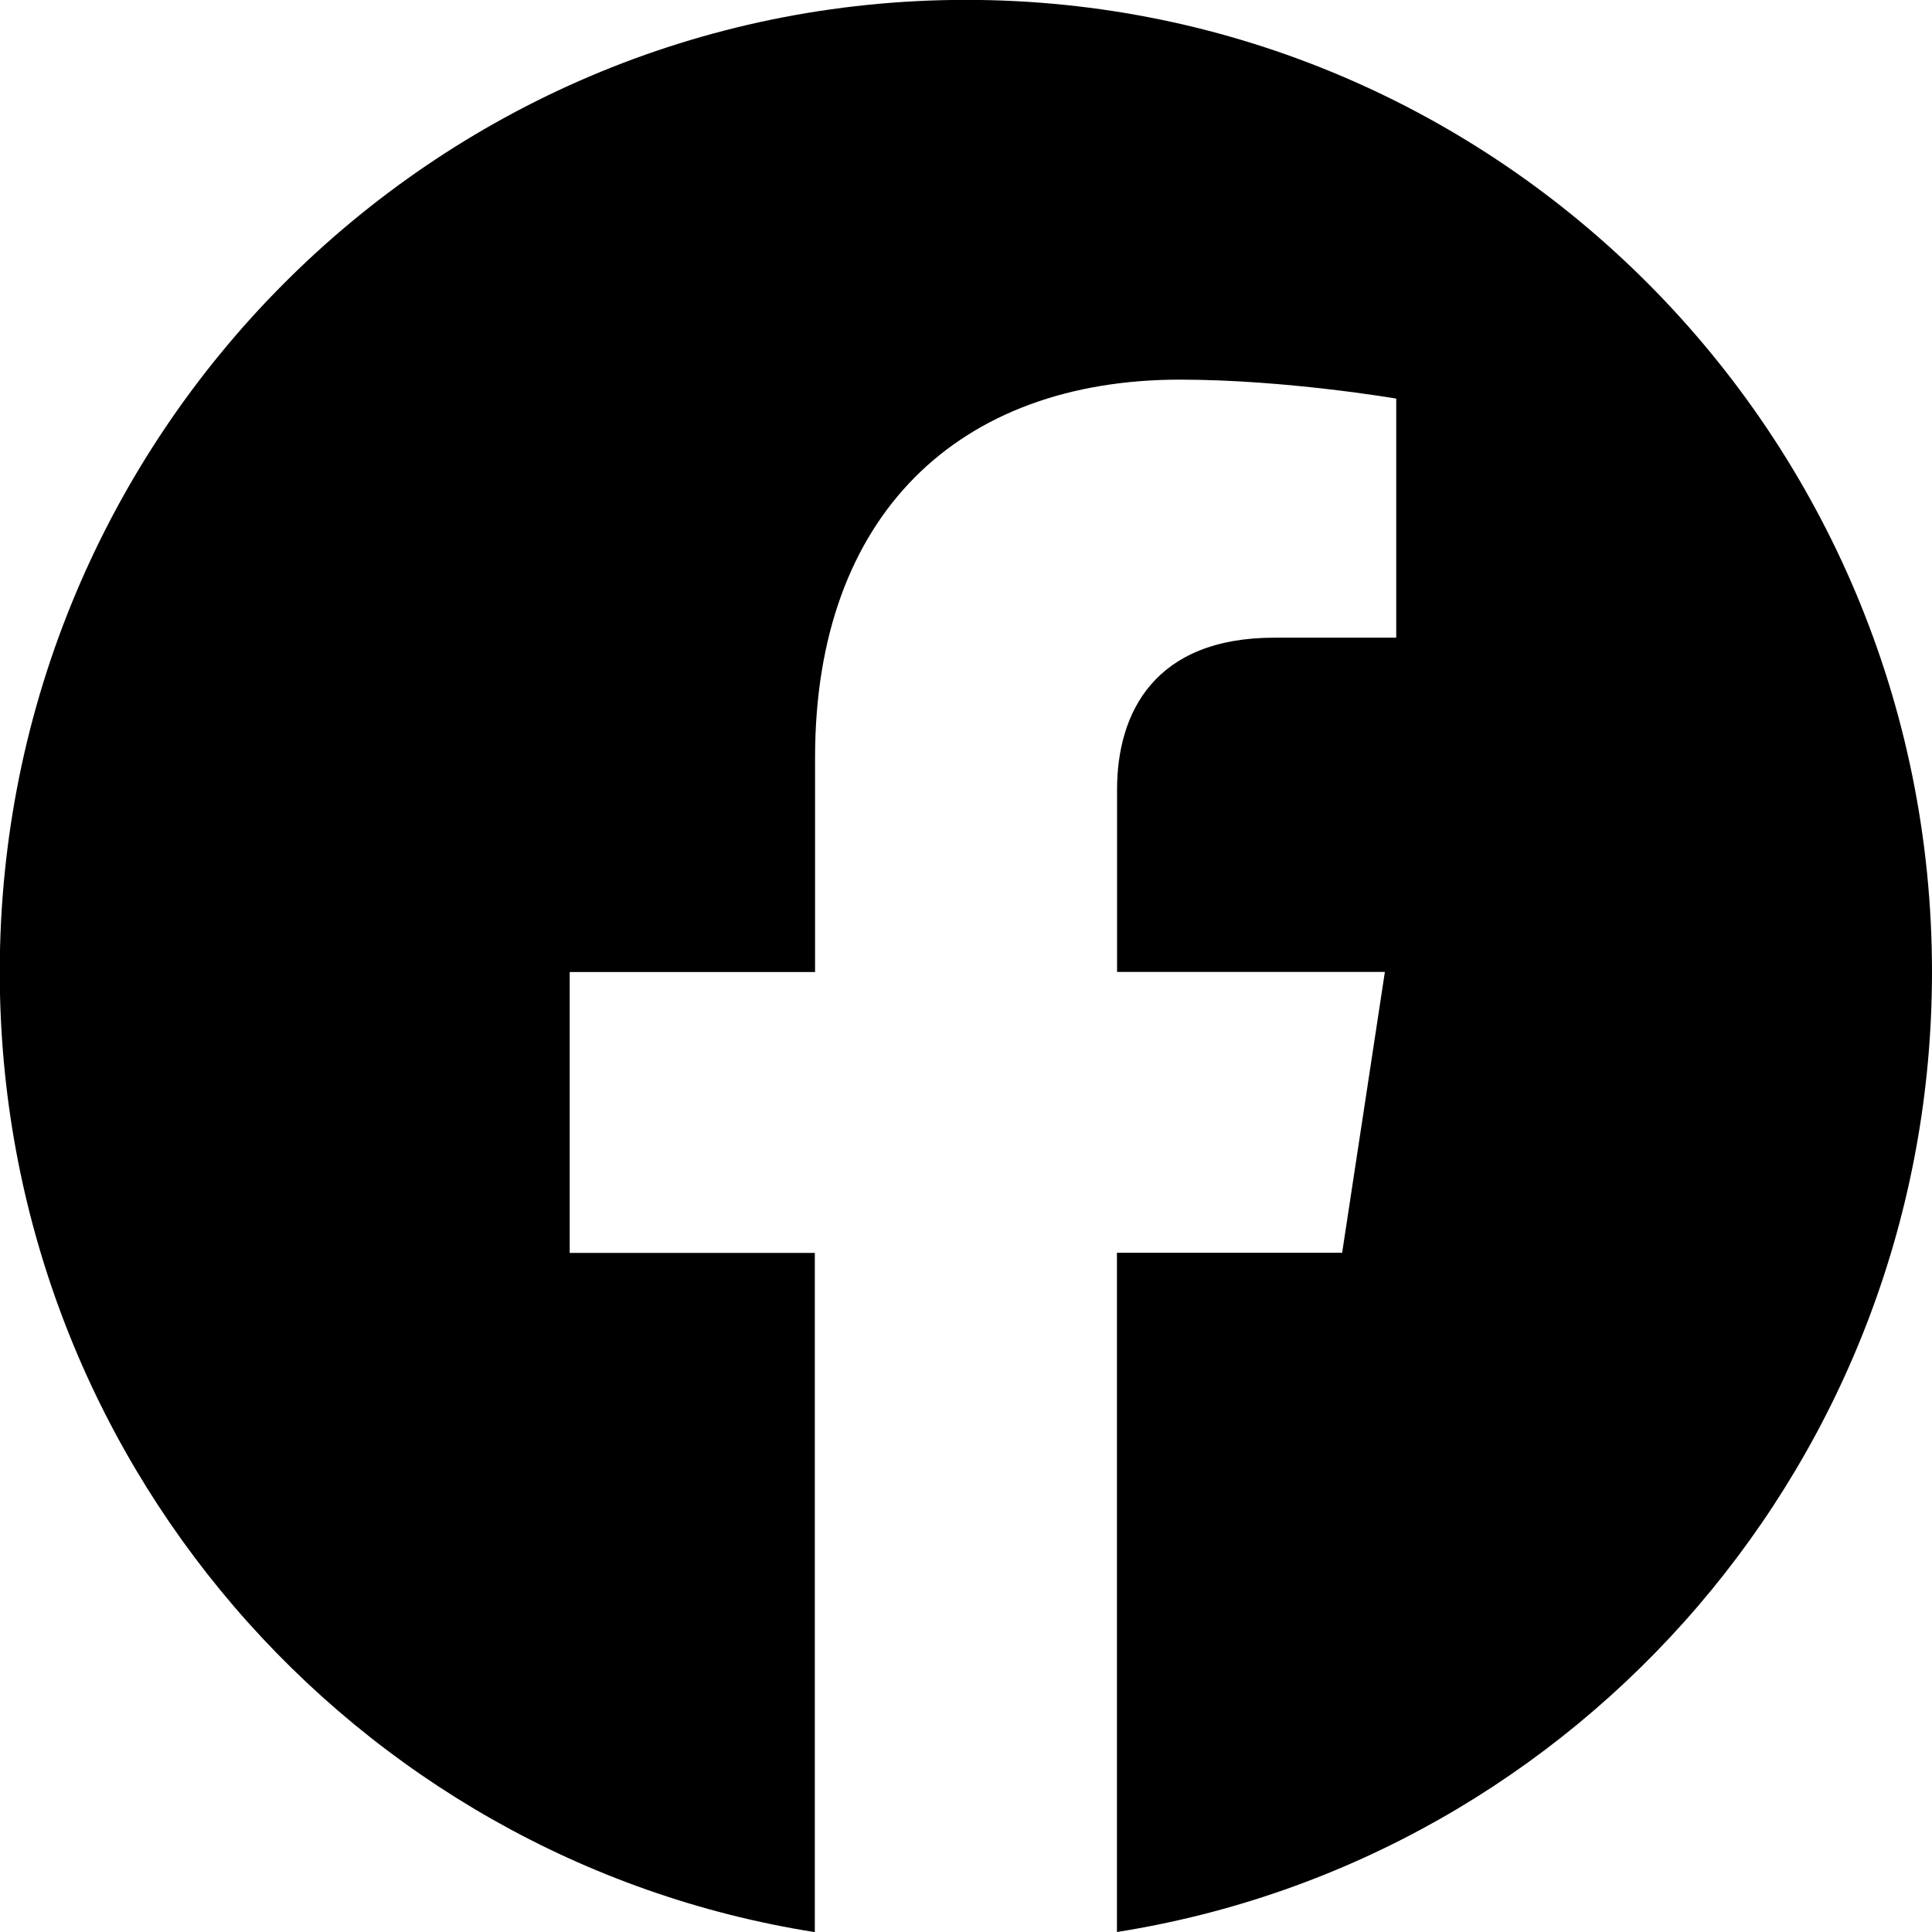
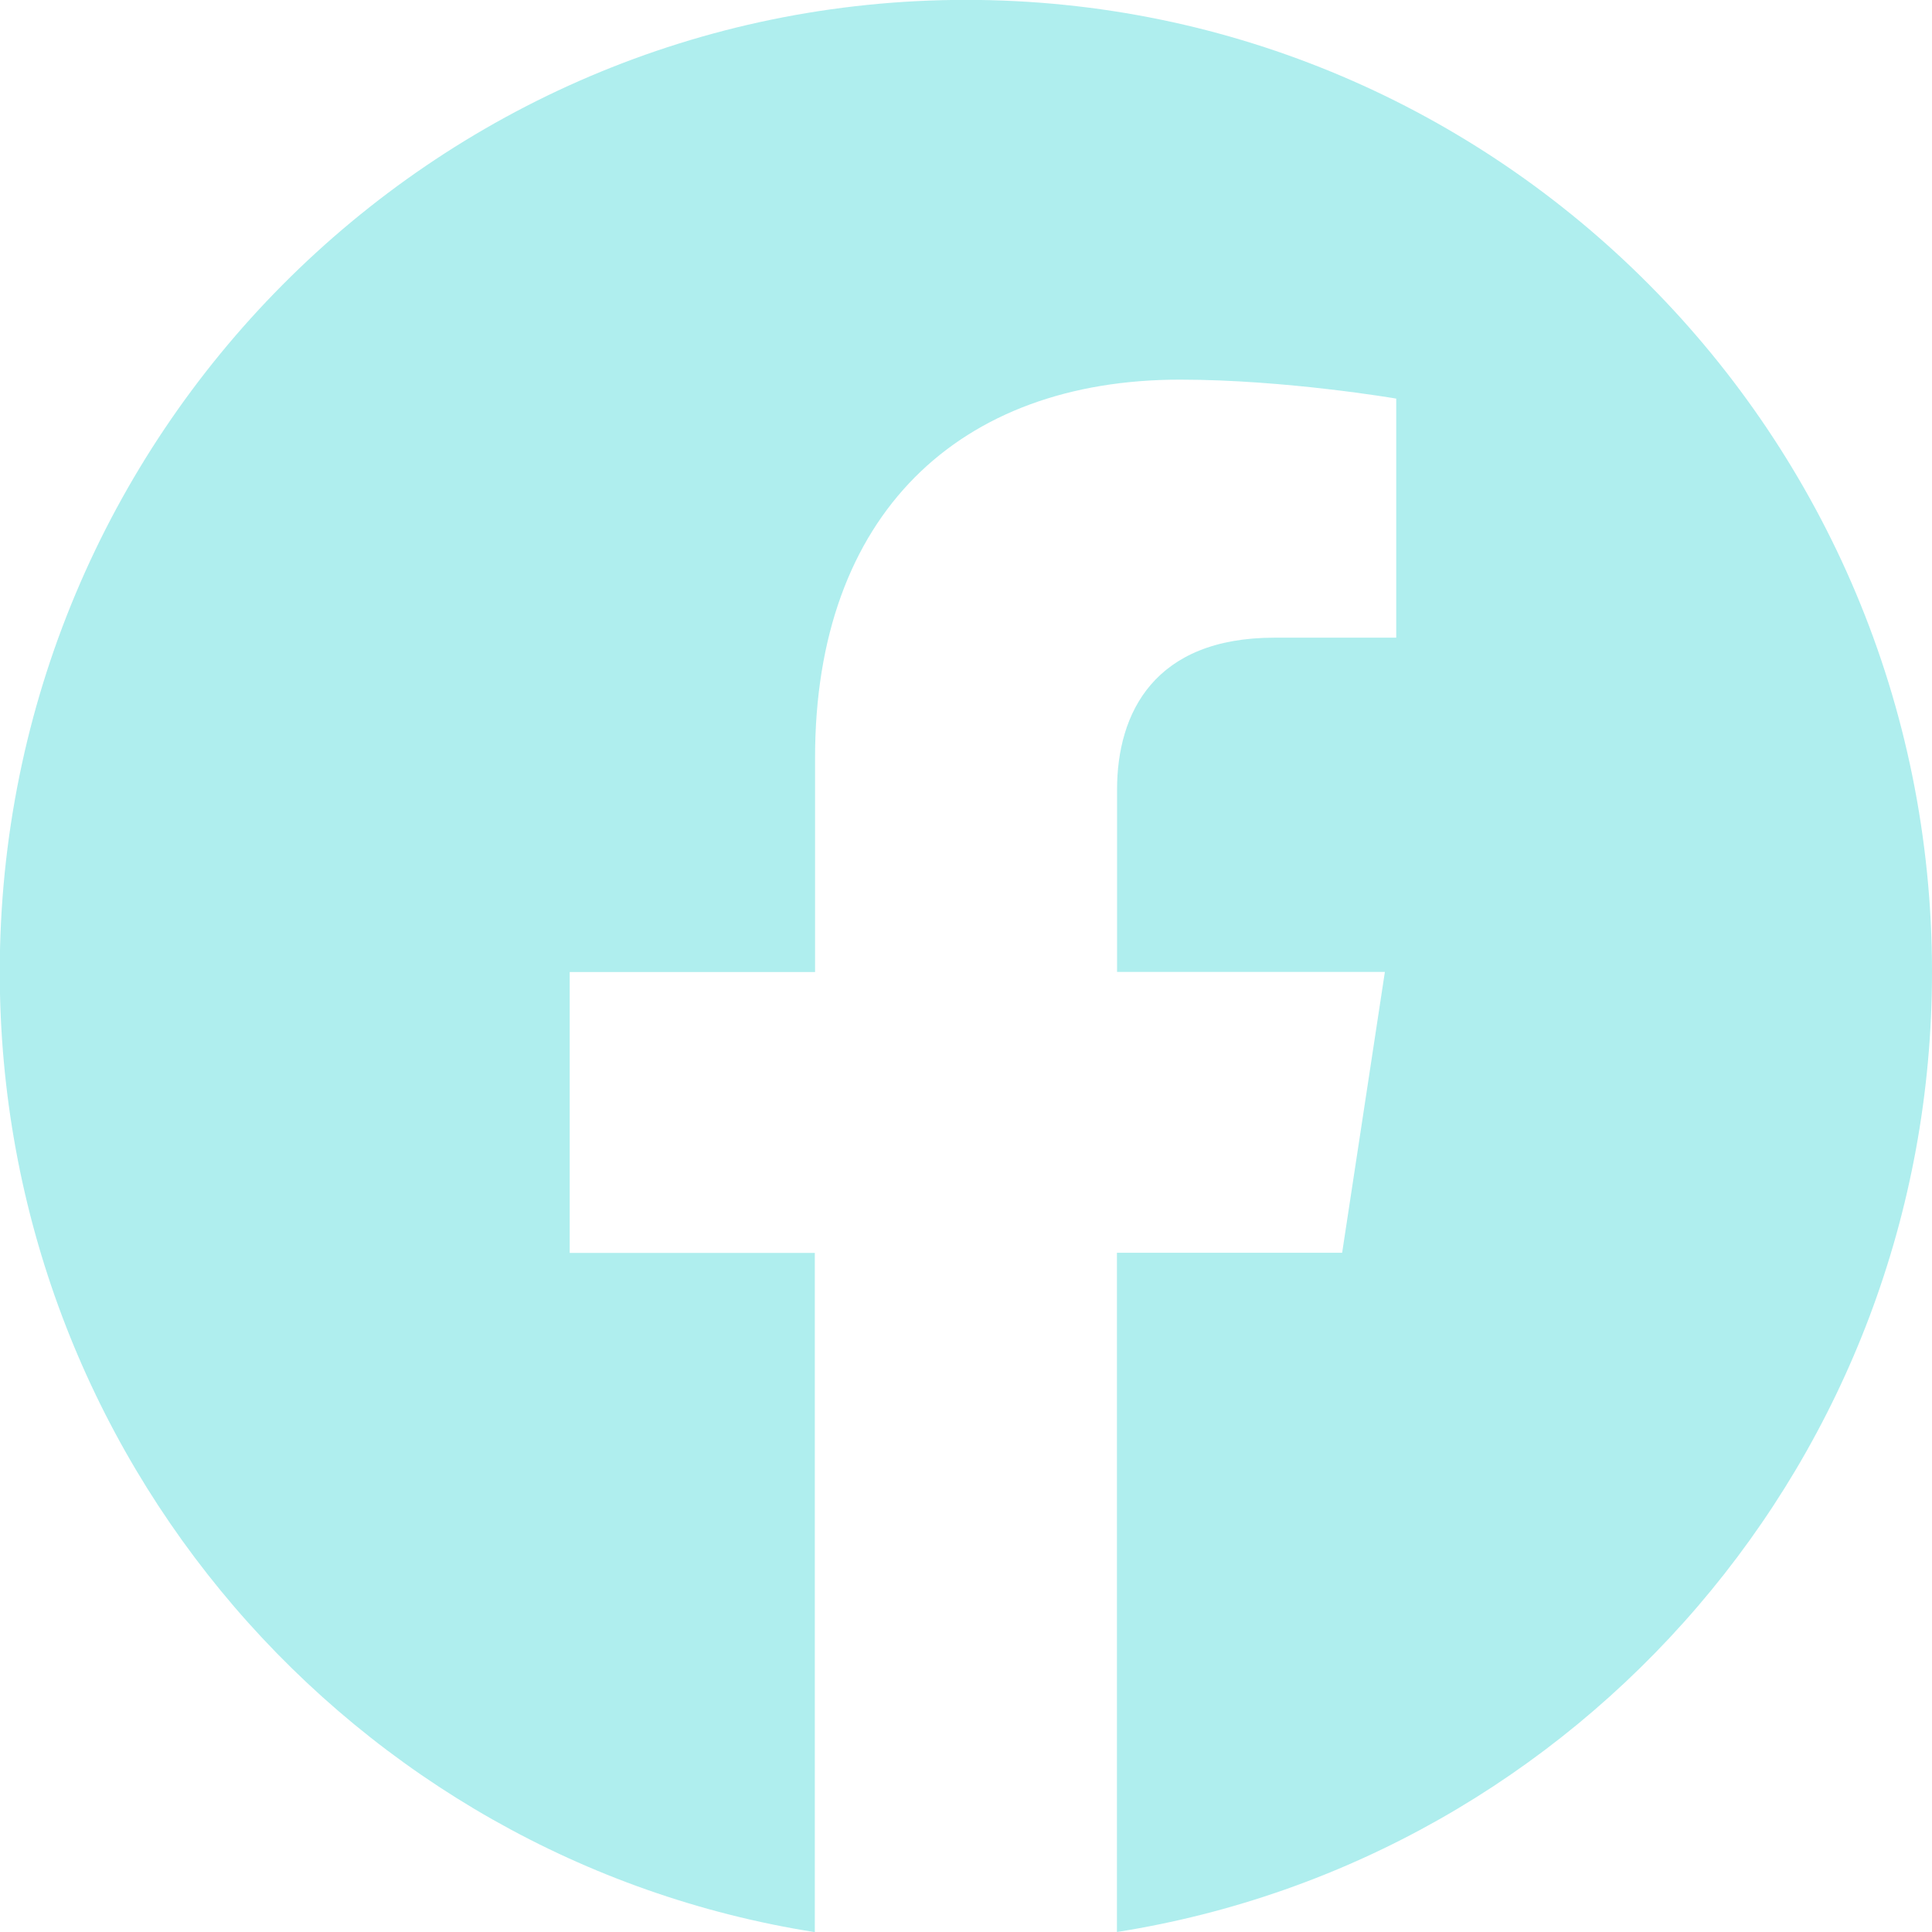
- <svg xmlns="http://www.w3.org/2000/svg" width="16" height="16" fill="currentColor" class="bi bi-facebook" viewBox="0 0 16 16">
+ <svg xmlns="http://www.w3.org/2000/svg" width="16" height="16" fill="#AFEEEE" class="bi bi-facebook" viewBox="0 0 16 16">
  <path d="M16 8.049c0-4.446-3.582-8.05-8-8.05C3.58 0-.002 3.603-.002 8.05c0 4.017 2.926 7.347 6.75 7.951v-5.625h-2.03V8.05H6.75V6.275c0-2.017 1.195-3.131 3.022-3.131.876 0 1.791.157 1.791.157v1.98h-1.009c-.993 0-1.303.621-1.303 1.258v1.51h2.218l-.354 2.326H9.25V16c3.824-.604 6.75-3.934 6.75-7.951" />
</svg>
